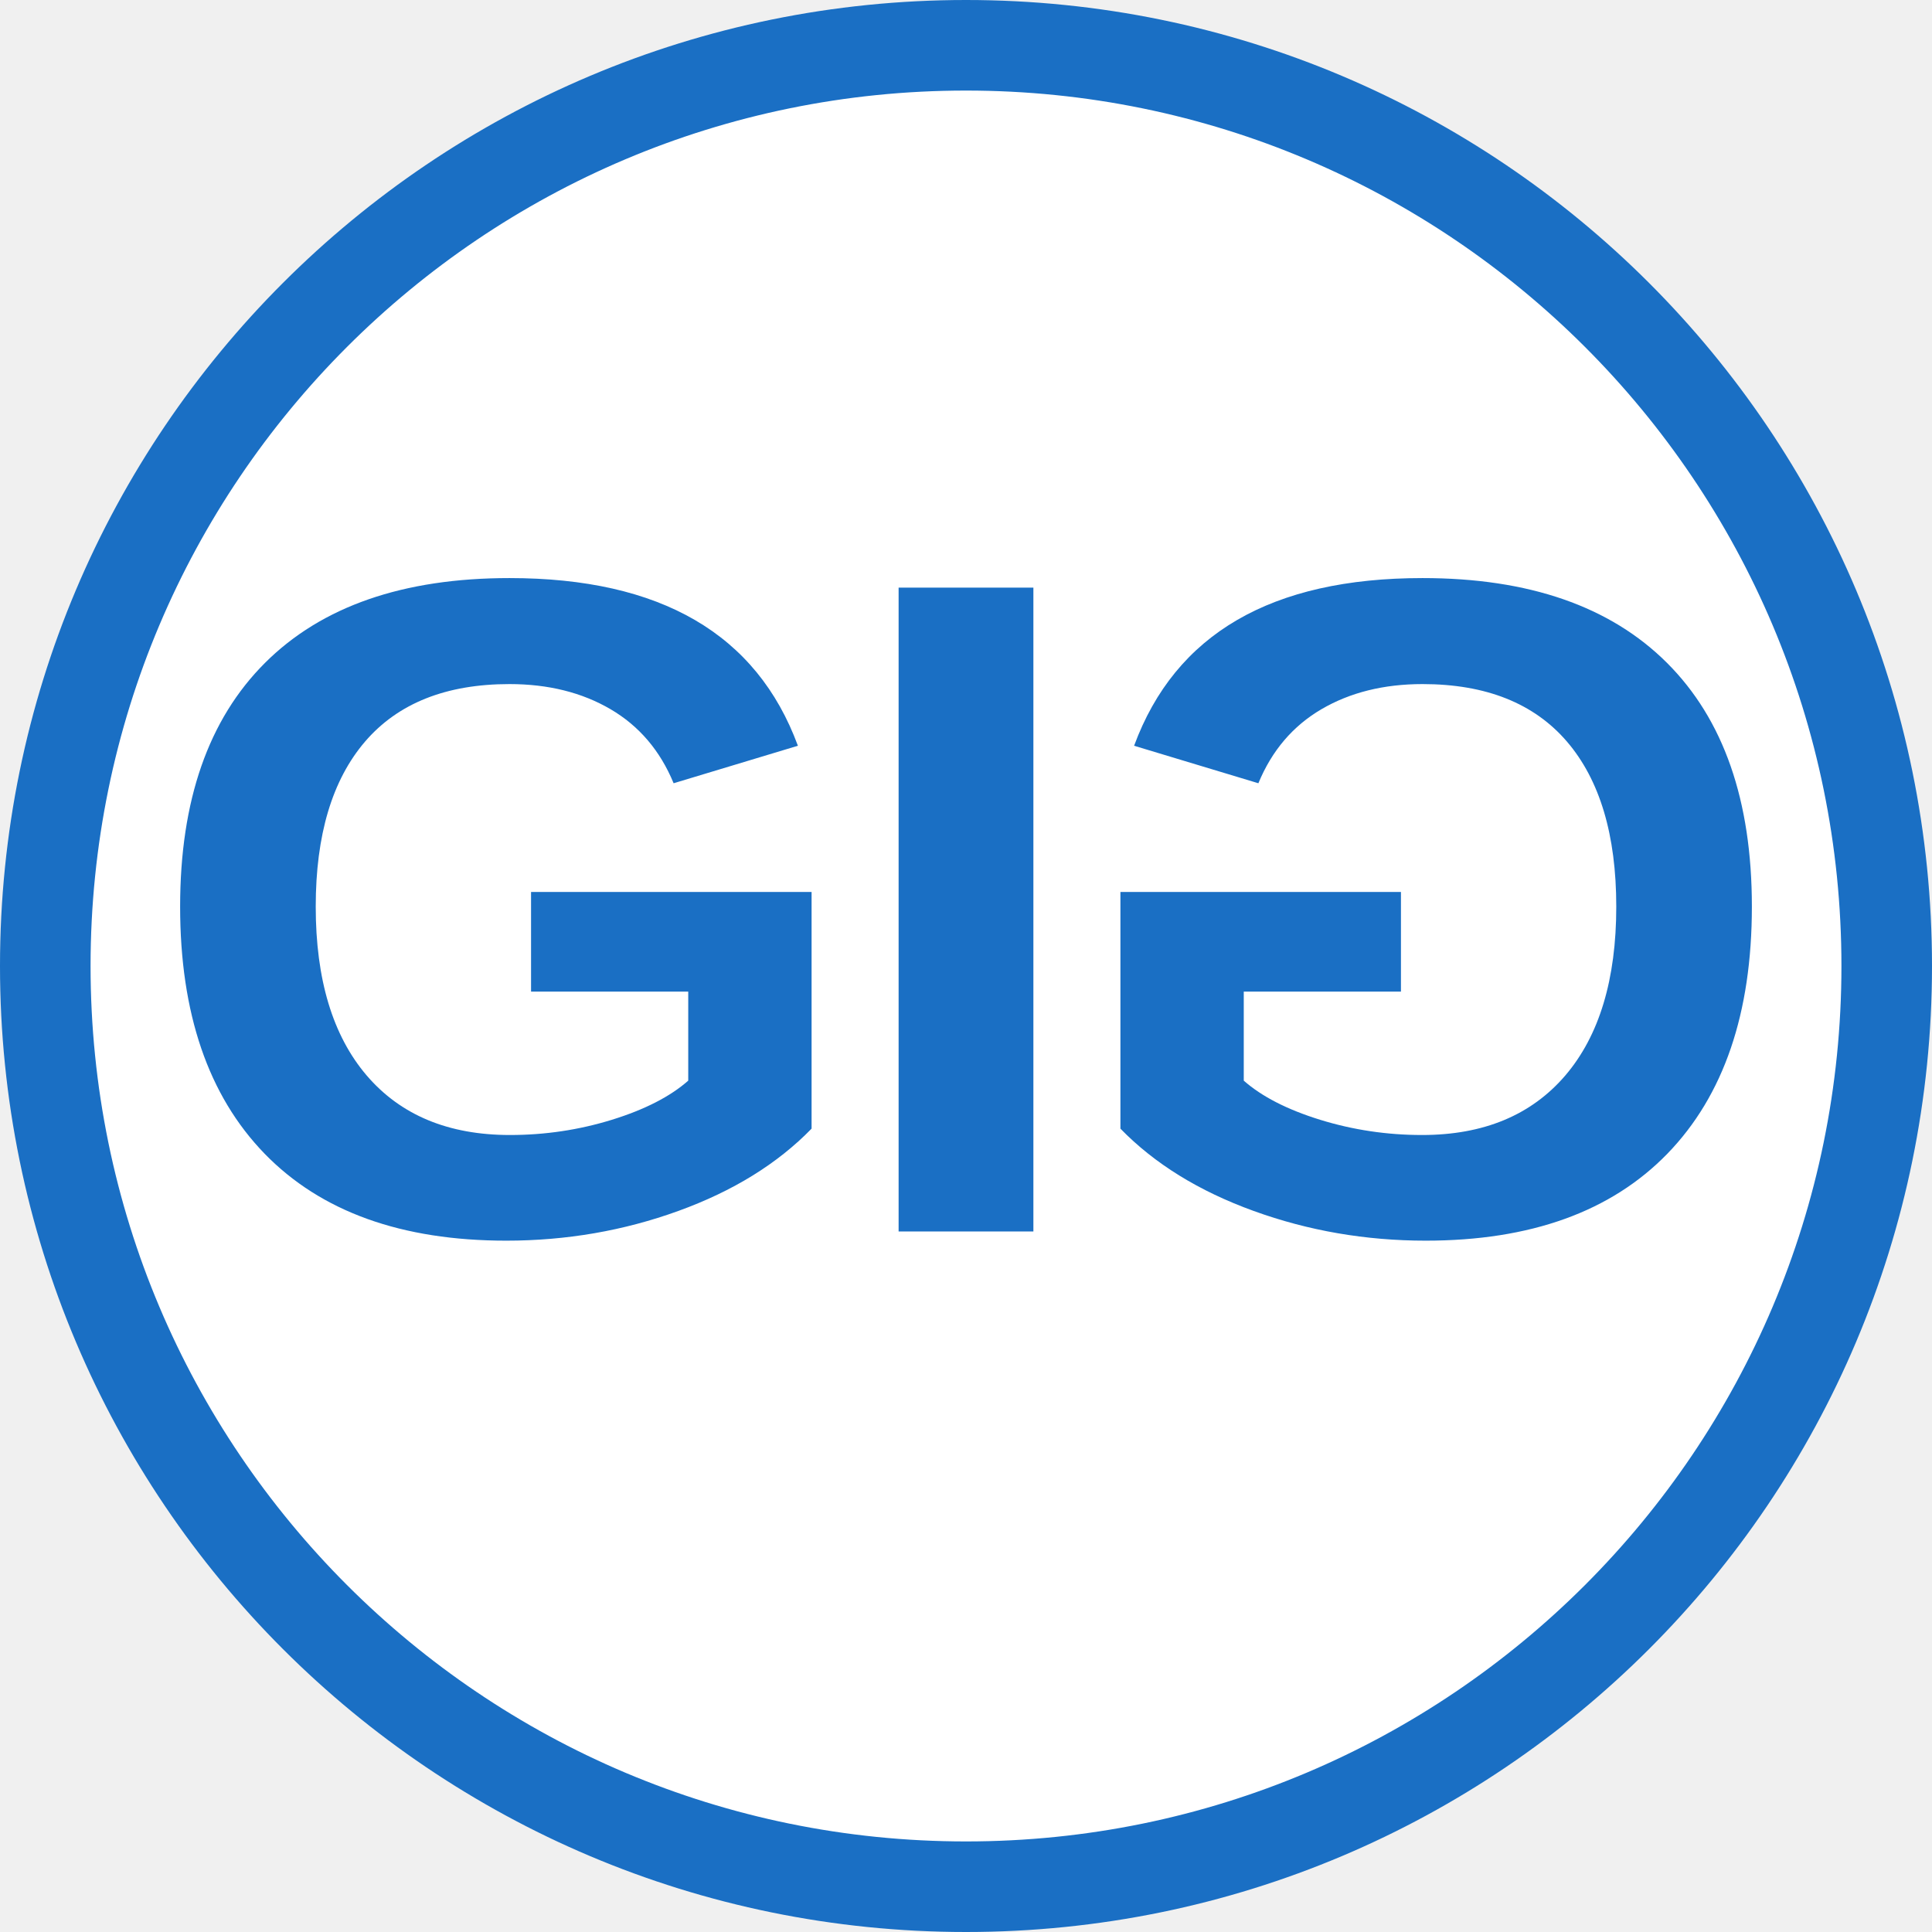
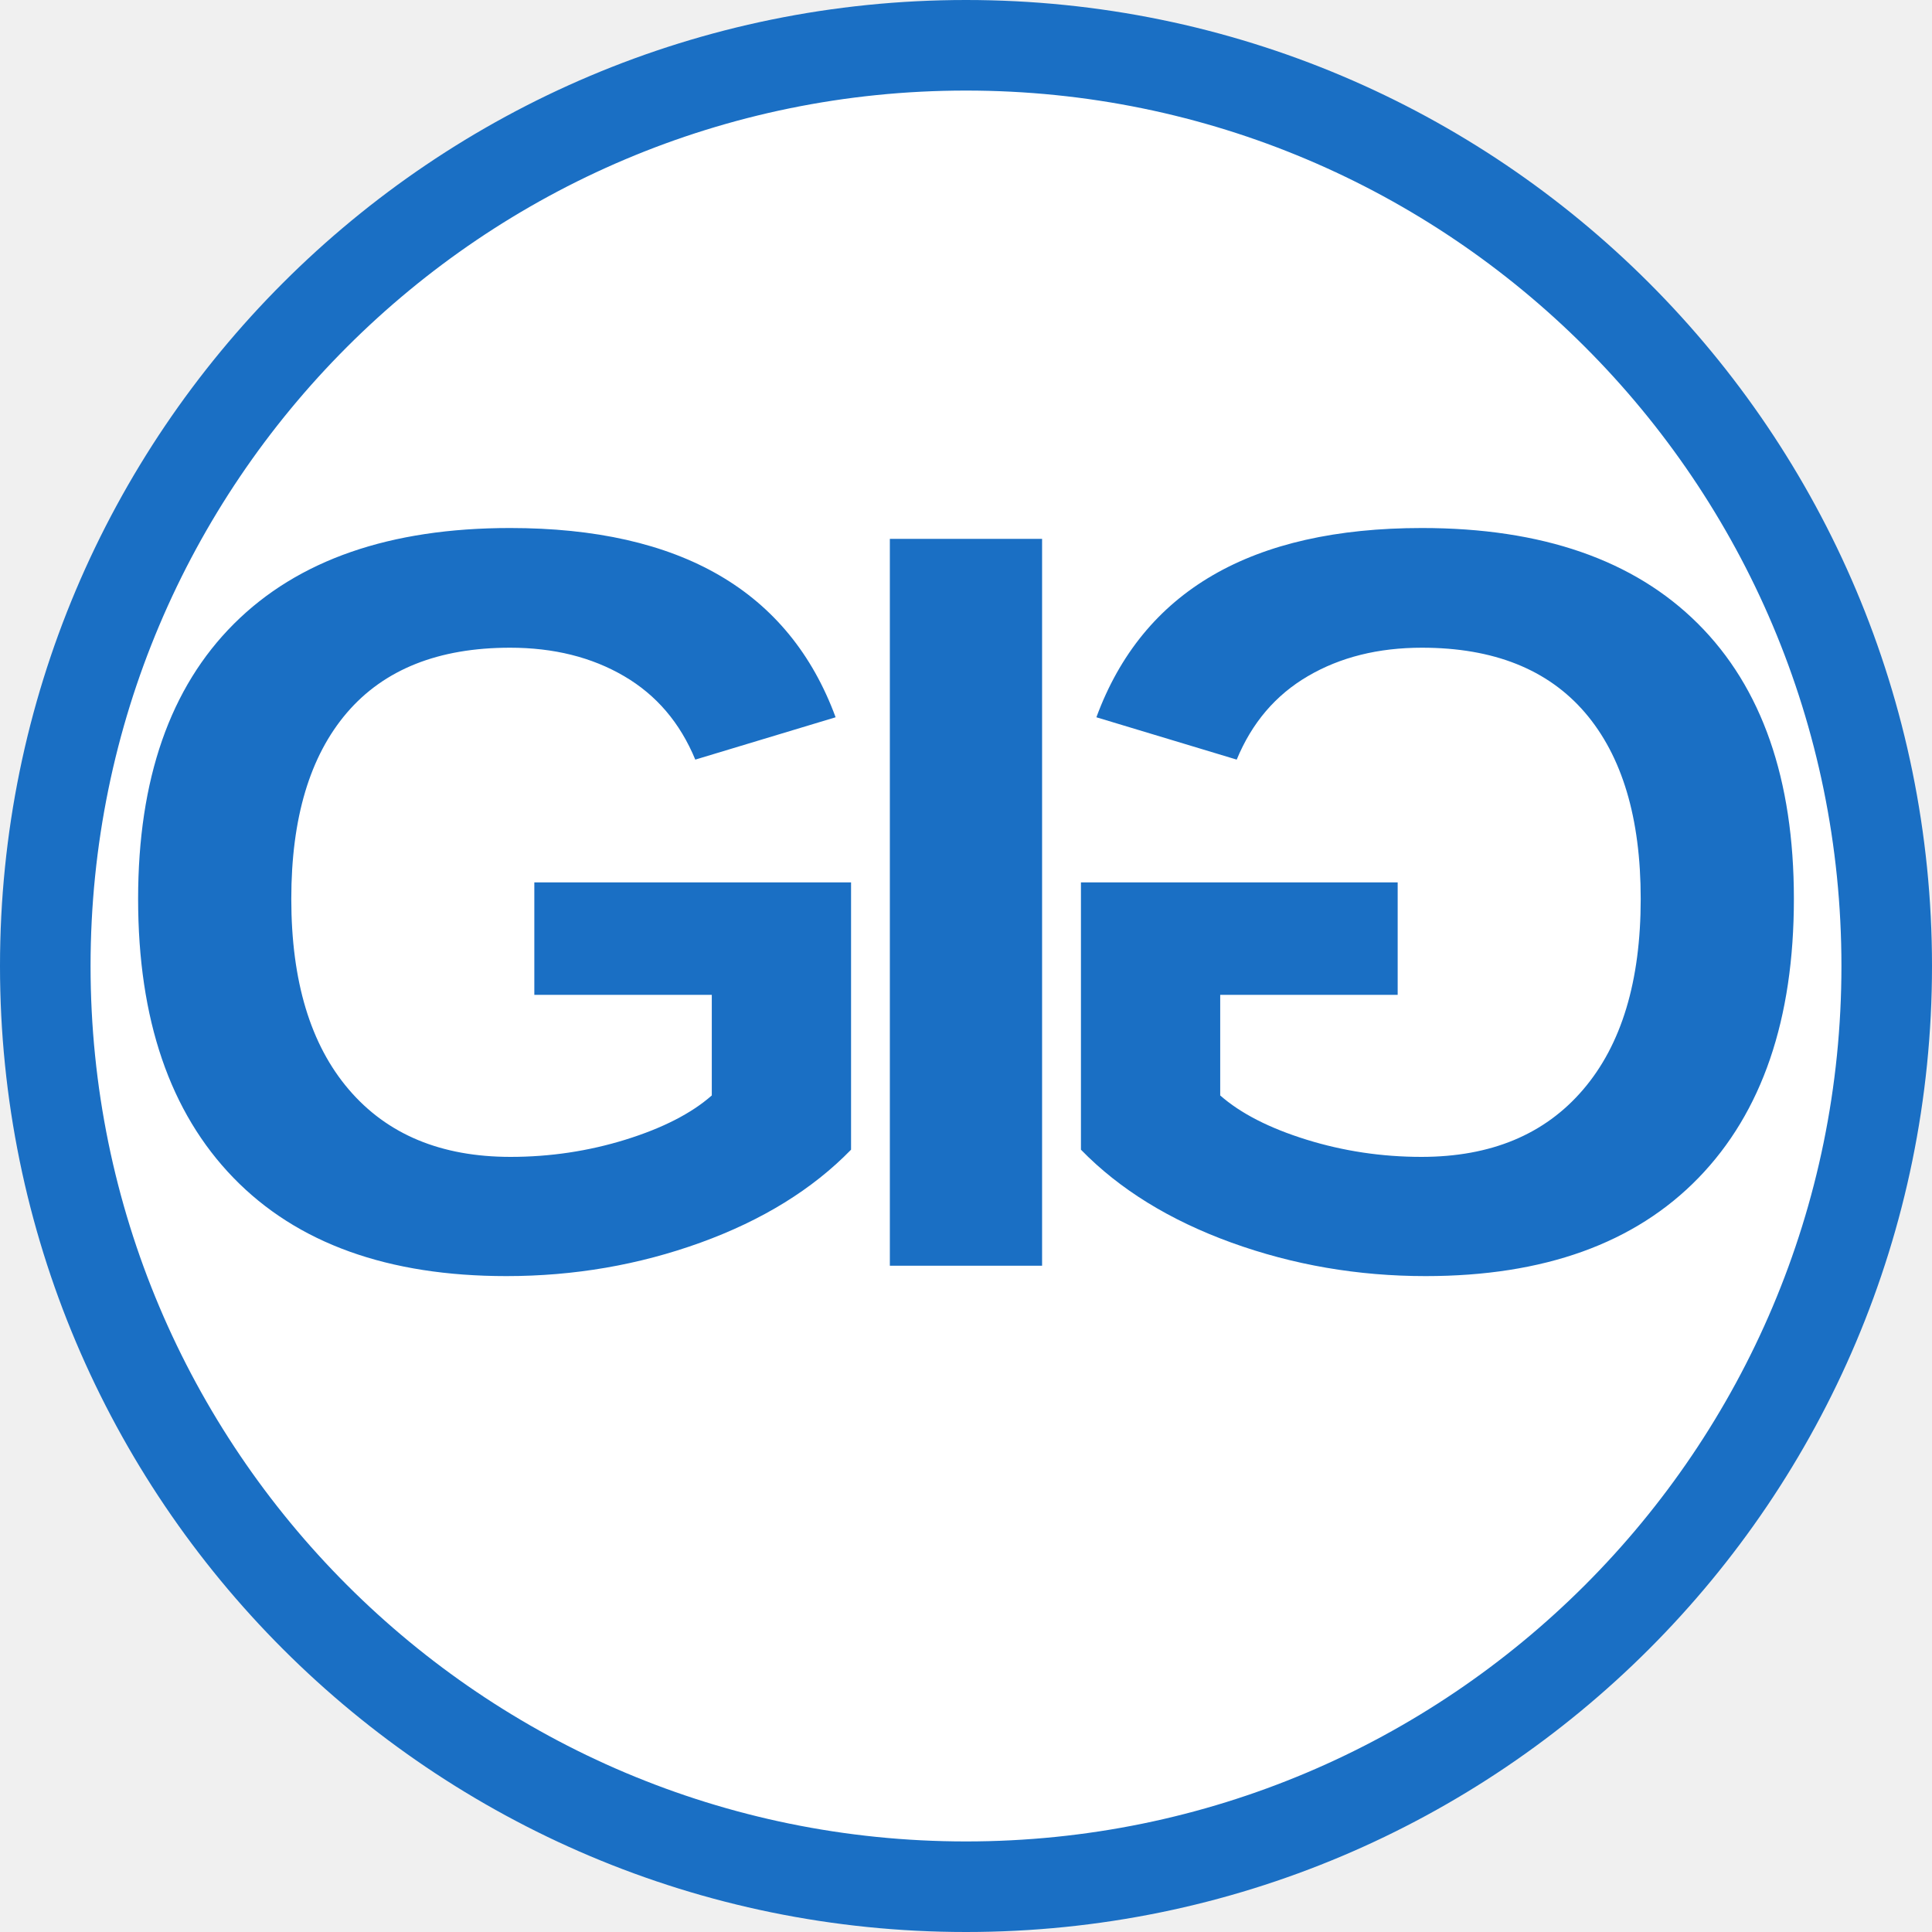
<svg xmlns="http://www.w3.org/2000/svg" viewBox="0 0 256 256">
  <circle cx="128" cy="128" r="122" fill="#ffffff" stroke="#1a6fc4" stroke-width="12" />
  <g>
-     <text x="67" y="128" text-anchor="middle" dominant-baseline="middle" font-family="'Barlow Condensed', 'Arial Narrow', Arial, sans-serif" font-weight="900" font-size="124" fill="#1a6fc4">G</text>
-     <text x="128" y="128" text-anchor="middle" dominant-baseline="middle" font-family="'Barlow Condensed', 'Arial Narrow', Arial, sans-serif" font-weight="900" font-size="124" fill="#1a6fc4">I</text>
+     <text x="67" y="128" text-anchor="middle" dominant-baseline="middle" font-family="'Barlow Condensed', 'Arial Narrow', Arial, sans-serif" font-weight="900" font-size="140" fill="#1a6fc4">G</text>
+     <text x="128" y="128" text-anchor="middle" dominant-baseline="middle" font-family="'Barlow Condensed', 'Arial Narrow', Arial, sans-serif" font-weight="900" font-size="140" fill="#1a6fc4">I</text>
    <g transform="translate(189 128) scale(-1 1)">
-       <text x="0" y="0" text-anchor="middle" dominant-baseline="middle" font-family="'Barlow Condensed', 'Arial Narrow', Arial, sans-serif" font-weight="900" font-size="124" fill="#1a6fc4">G</text>
+       <text x="0" y="0" text-anchor="middle" dominant-baseline="middle" font-family="'Barlow Condensed', 'Arial Narrow', Arial, sans-serif" font-weight="900" font-size="140" fill="#1a6fc4">G</text>
    </g>
  </g>
</svg>
